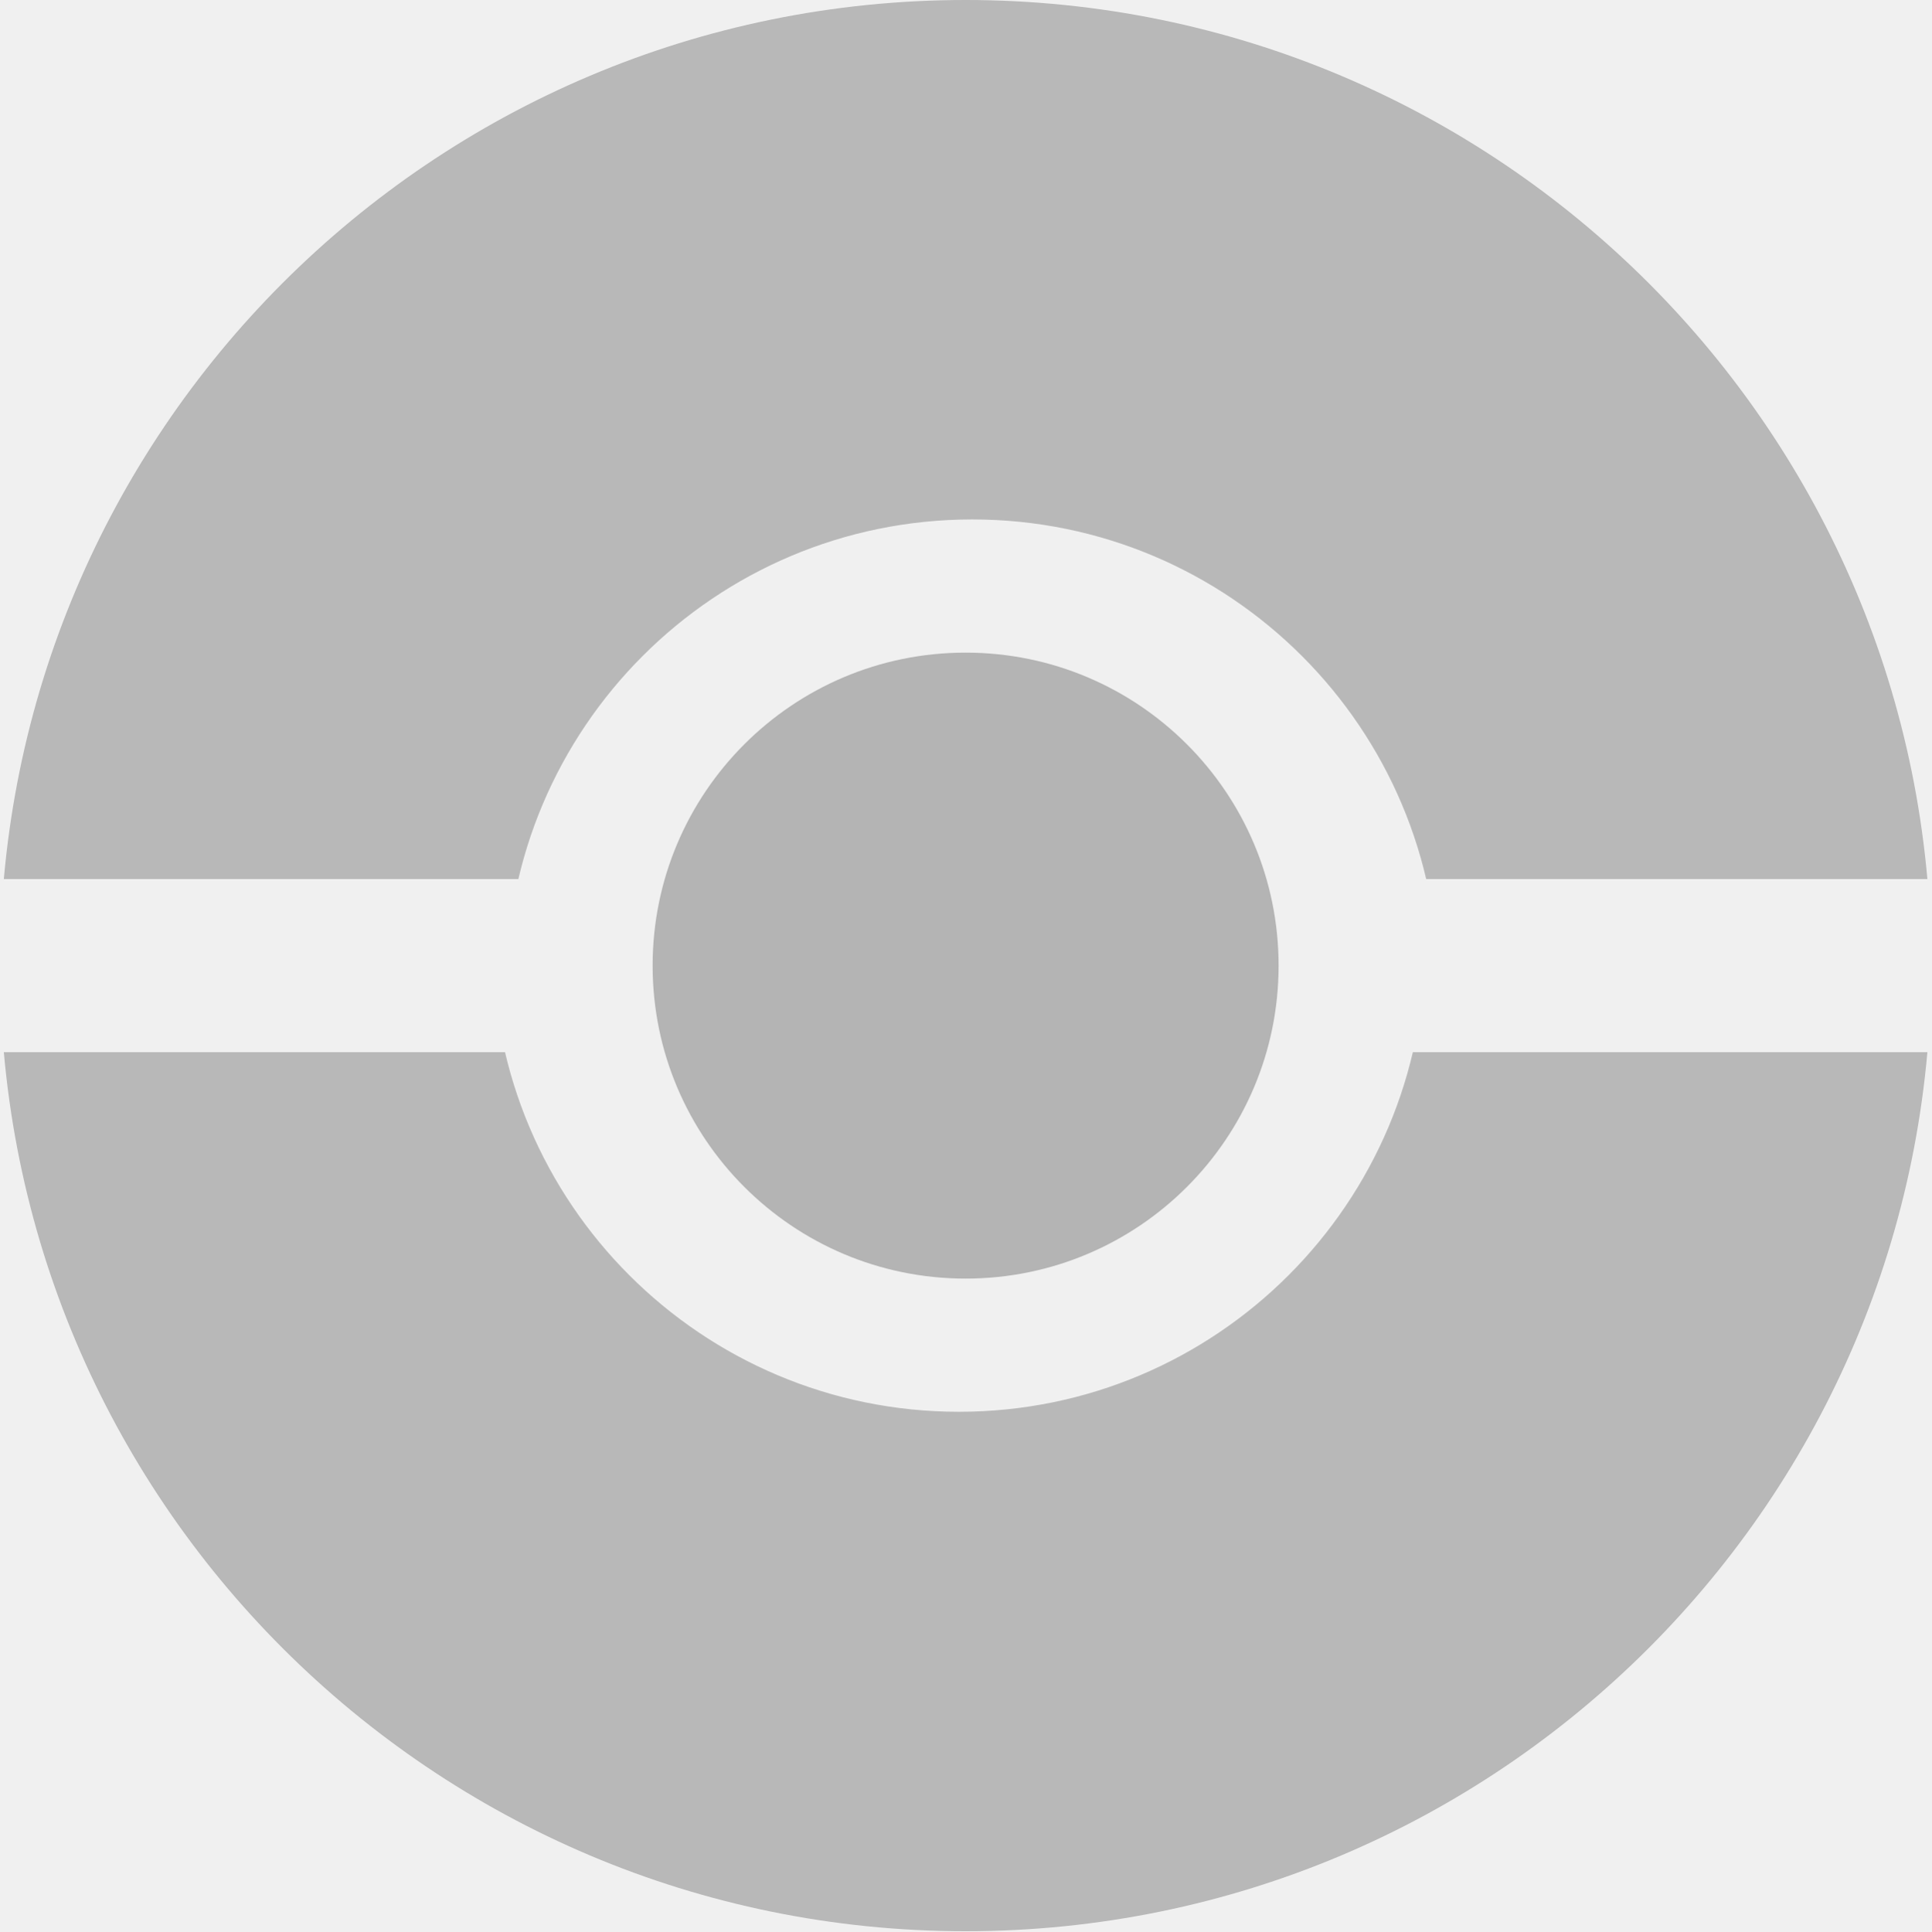
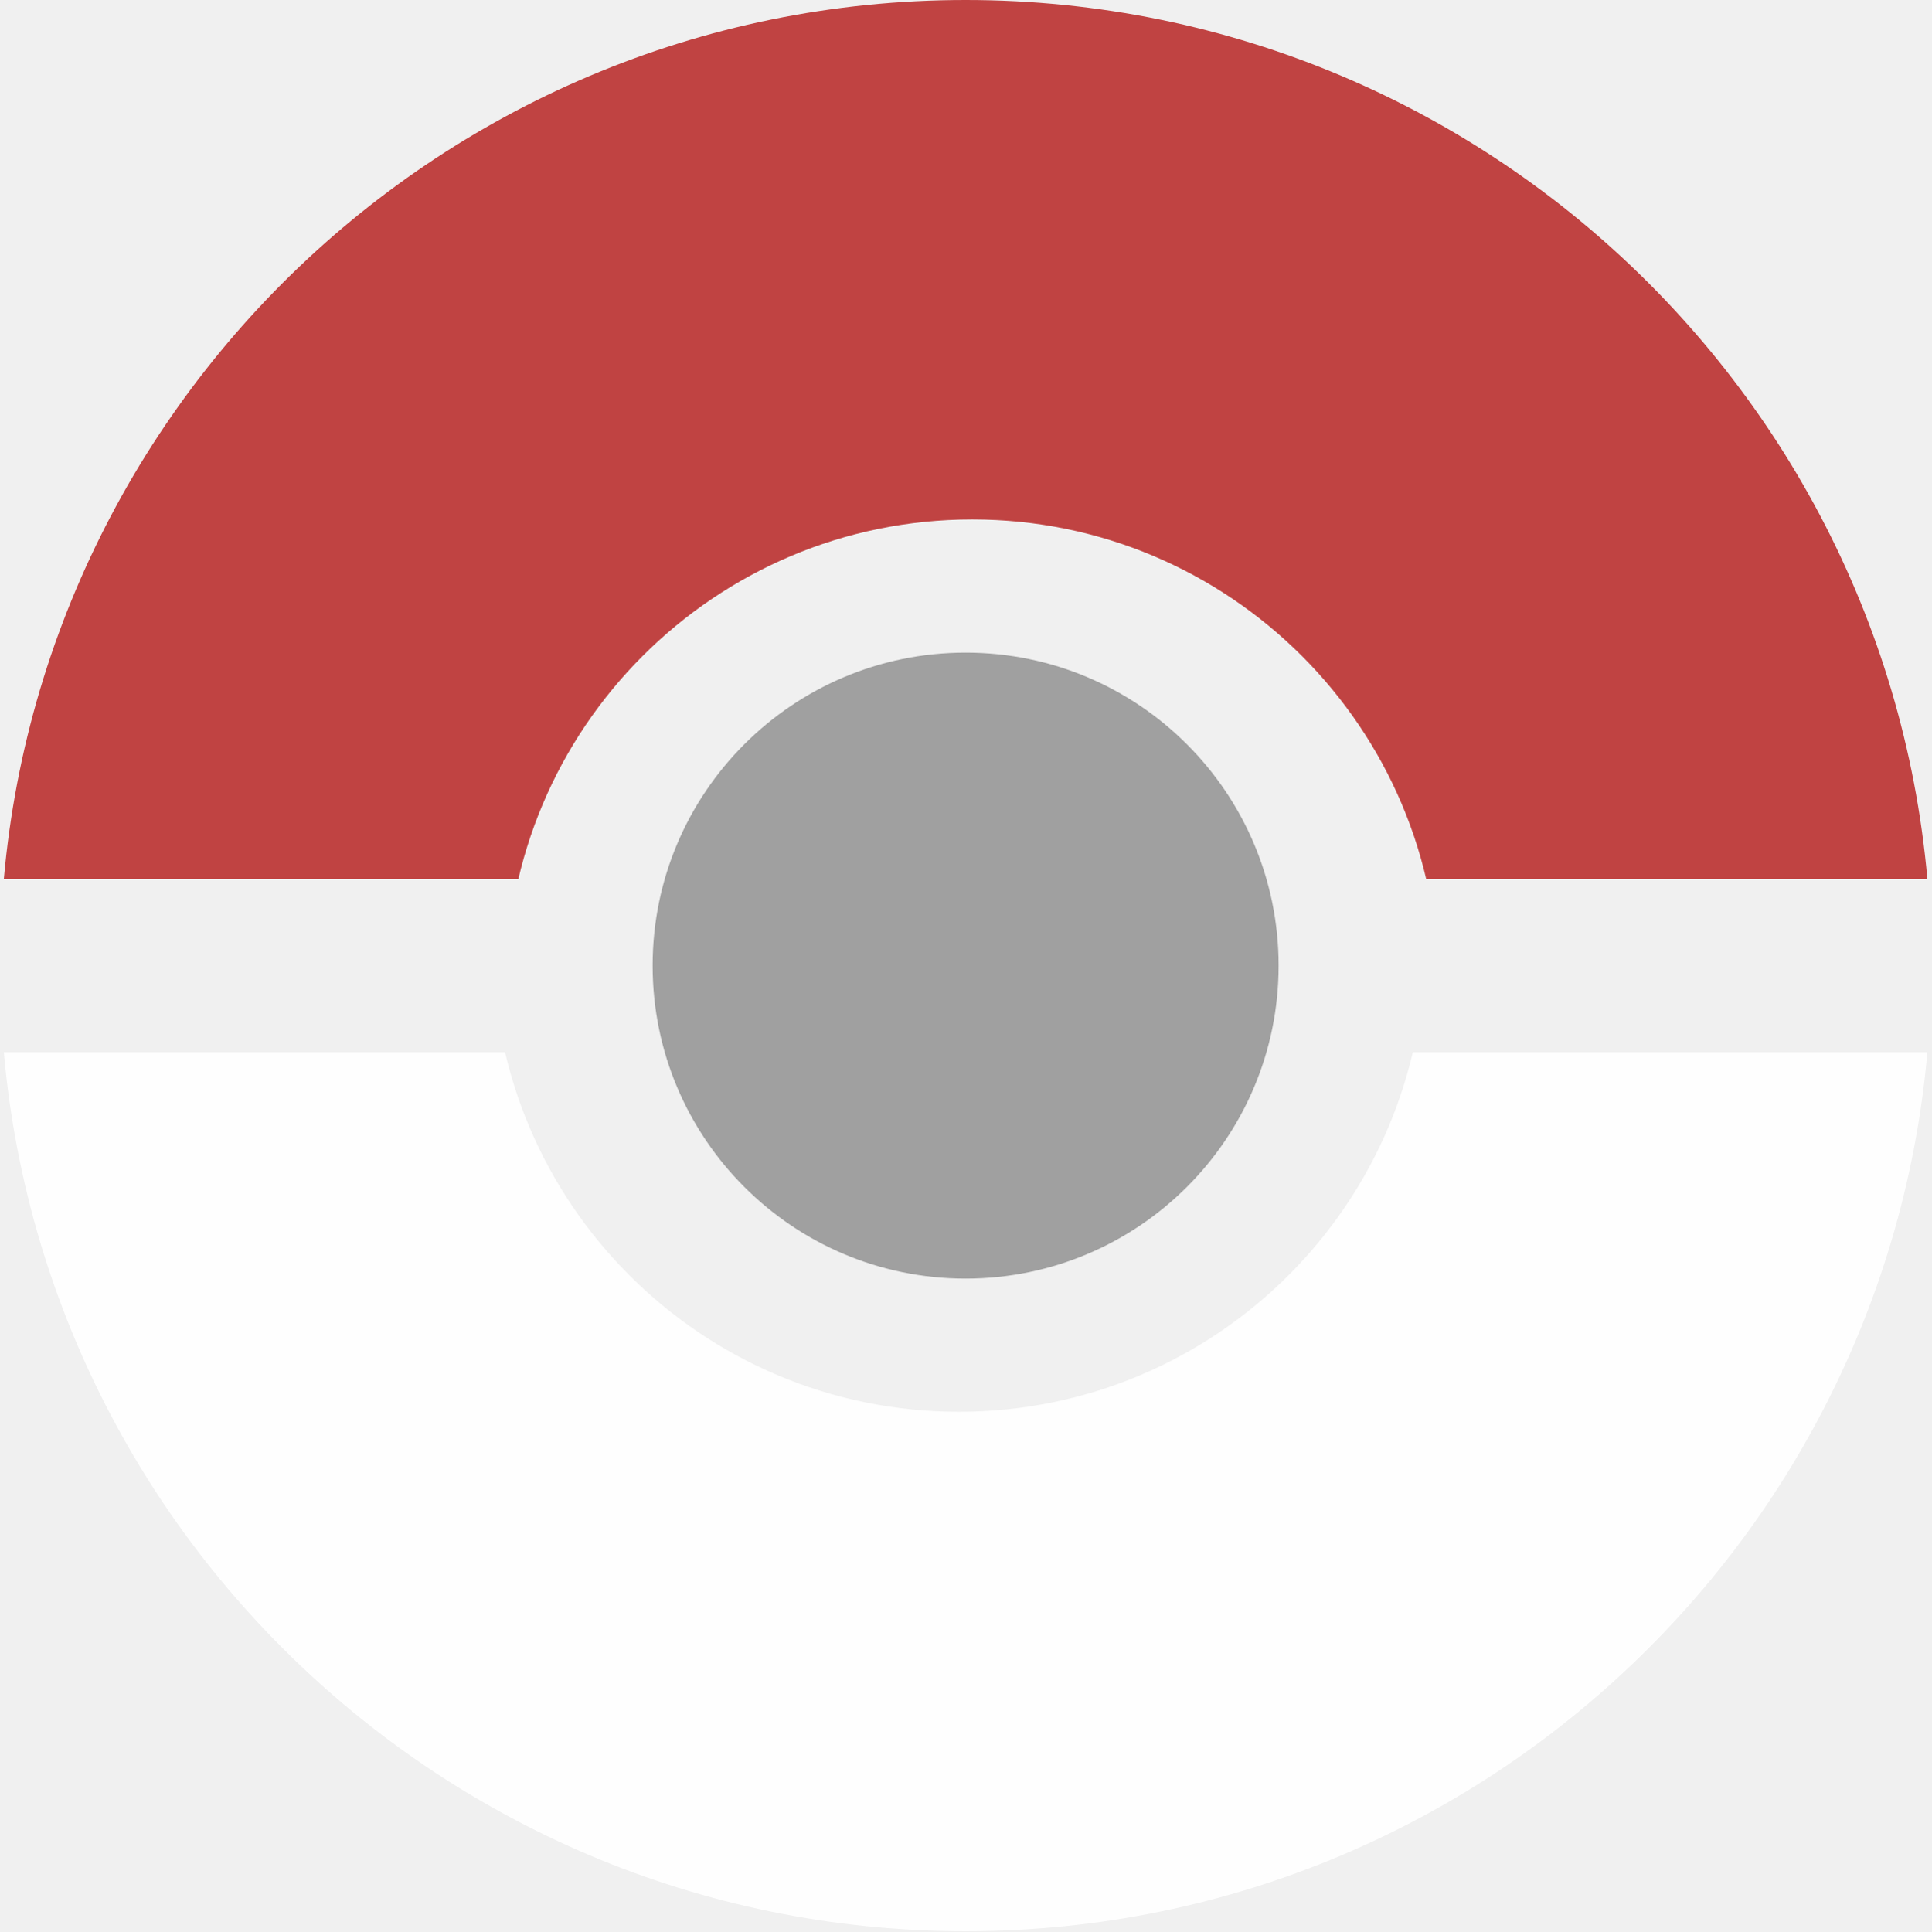
<svg xmlns="http://www.w3.org/2000/svg" width="145" height="145" viewBox="0 0 145 145" fill="none">
-   <mask id="mask0_108_2" style="mask-type:alpha" maskUnits="userSpaceOnUse" x="0" y="0" width="145" height="145">
+   <mask id="mask0_57_2" style="mask-type:alpha" maskUnits="userSpaceOnUse" x="0" y="0" width="145" height="145">
+     <path fill-rule="evenodd" clip-rule="evenodd" d="M72.5 0C32.459 0 0 32.459 0 72.5C0 112.541 32.459 145 72.5 145C112.541 145 145 112.541 145 72.5C145 32.459 112.541 0 72.5 0ZM71.999 36C52.669 36 36.999 51.67 36.999 71C36.999 90.33 52.669 106 71.999 106C91.329 106 106.999 90.33 106.999 71C106.999 51.67 91.329 36 71.999 36Z" fill="#D12B2B" fill-opacity="0.93" />
+   </mask>
+   <g mask="url(#mask0_57_2)">
+     <path d="M-2 79L149 79C143.684 100.966 147.505 123.875 144.515 131.816C144.045 133.062 71.257 150.51 70.26 150.978C69.463 151.352 22.253 147.083 -2 132.751V79Z" fill="white" />
+   </g>
+   <mask id="mask1_57_2" style="mask-type:alpha" maskUnits="userSpaceOnUse" x="0" y="0" width="145" height="145">
    <path fill-rule="evenodd" clip-rule="evenodd" d="M72.5 145C112.541 145 145 112.541 145 72.5C145 32.459 112.541 0 72.5 0C32.459 0 0 32.459 0 72.5C0 112.541 32.459 145 72.5 145ZM73.001 109C92.331 109 108.001 93.33 108.001 74C108.001 54.67 92.331 39 73.001 39C53.67 39 38.001 54.67 38.001 74C38.001 93.33 53.67 109 73.001 109Z" fill="#D12B2B" fill-opacity="0.93" />
  </mask>
-   <g mask="url(#mask0_108_2)">
-     <path d="M147 66H-4C1.316 44.034 -2.505 21.125 0.485 13.184C0.955 11.938 73.743 -5.51 74.74 -5.978C75.537 -6.352 122.747 -2.083 147 12.249V66Z" fill="black" fill-opacity="0.25" />
+   <g mask="url(#mask1_57_2)">
+     <path d="M147 66H-4C1.316 44.034 -2.505 21.125 0.485 13.184C0.955 11.938 73.743 -5.51 74.74 -5.978C75.537 -6.352 122.747 -2.083 147 12.249V66Z" fill="#BD3736" />
  </g>
-   <mask id="mask1_108_2" style="mask-type:alpha" maskUnits="userSpaceOnUse" x="0" y="0" width="145" height="145">
-     <path fill-rule="evenodd" clip-rule="evenodd" d="M72.5 0C32.459 0 0 32.459 0 72.5C0 112.541 32.459 145 72.5 145C112.541 145 145 112.541 145 72.5C145 32.459 112.541 0 72.5 0ZM71.999 36C52.669 36 36.999 51.67 36.999 71C36.999 90.33 52.669 106 71.999 106C91.329 106 106.999 90.33 106.999 71C106.999 51.67 91.329 36 71.999 36Z" fill="#D12B2B" fill-opacity="0.93" />
-   </mask>
-   <g mask="url(#mask1_108_2)">
-     <path d="M-2 79L149 79C143.684 100.966 147.505 123.875 144.515 131.816C144.045 133.062 71.257 150.51 70.26 150.978C69.463 151.352 22.253 147.083 -2 132.751V79Z" fill="black" fill-opacity="0.25" />
-   </g>
-   <circle cx="72.5" cy="72.5" r="23.5" fill="black" fill-opacity="0.25" />
+   <circle cx="72.5" cy="72.5" r="23.5" fill="#868686" fill-opacity="0.75" />
</svg>
